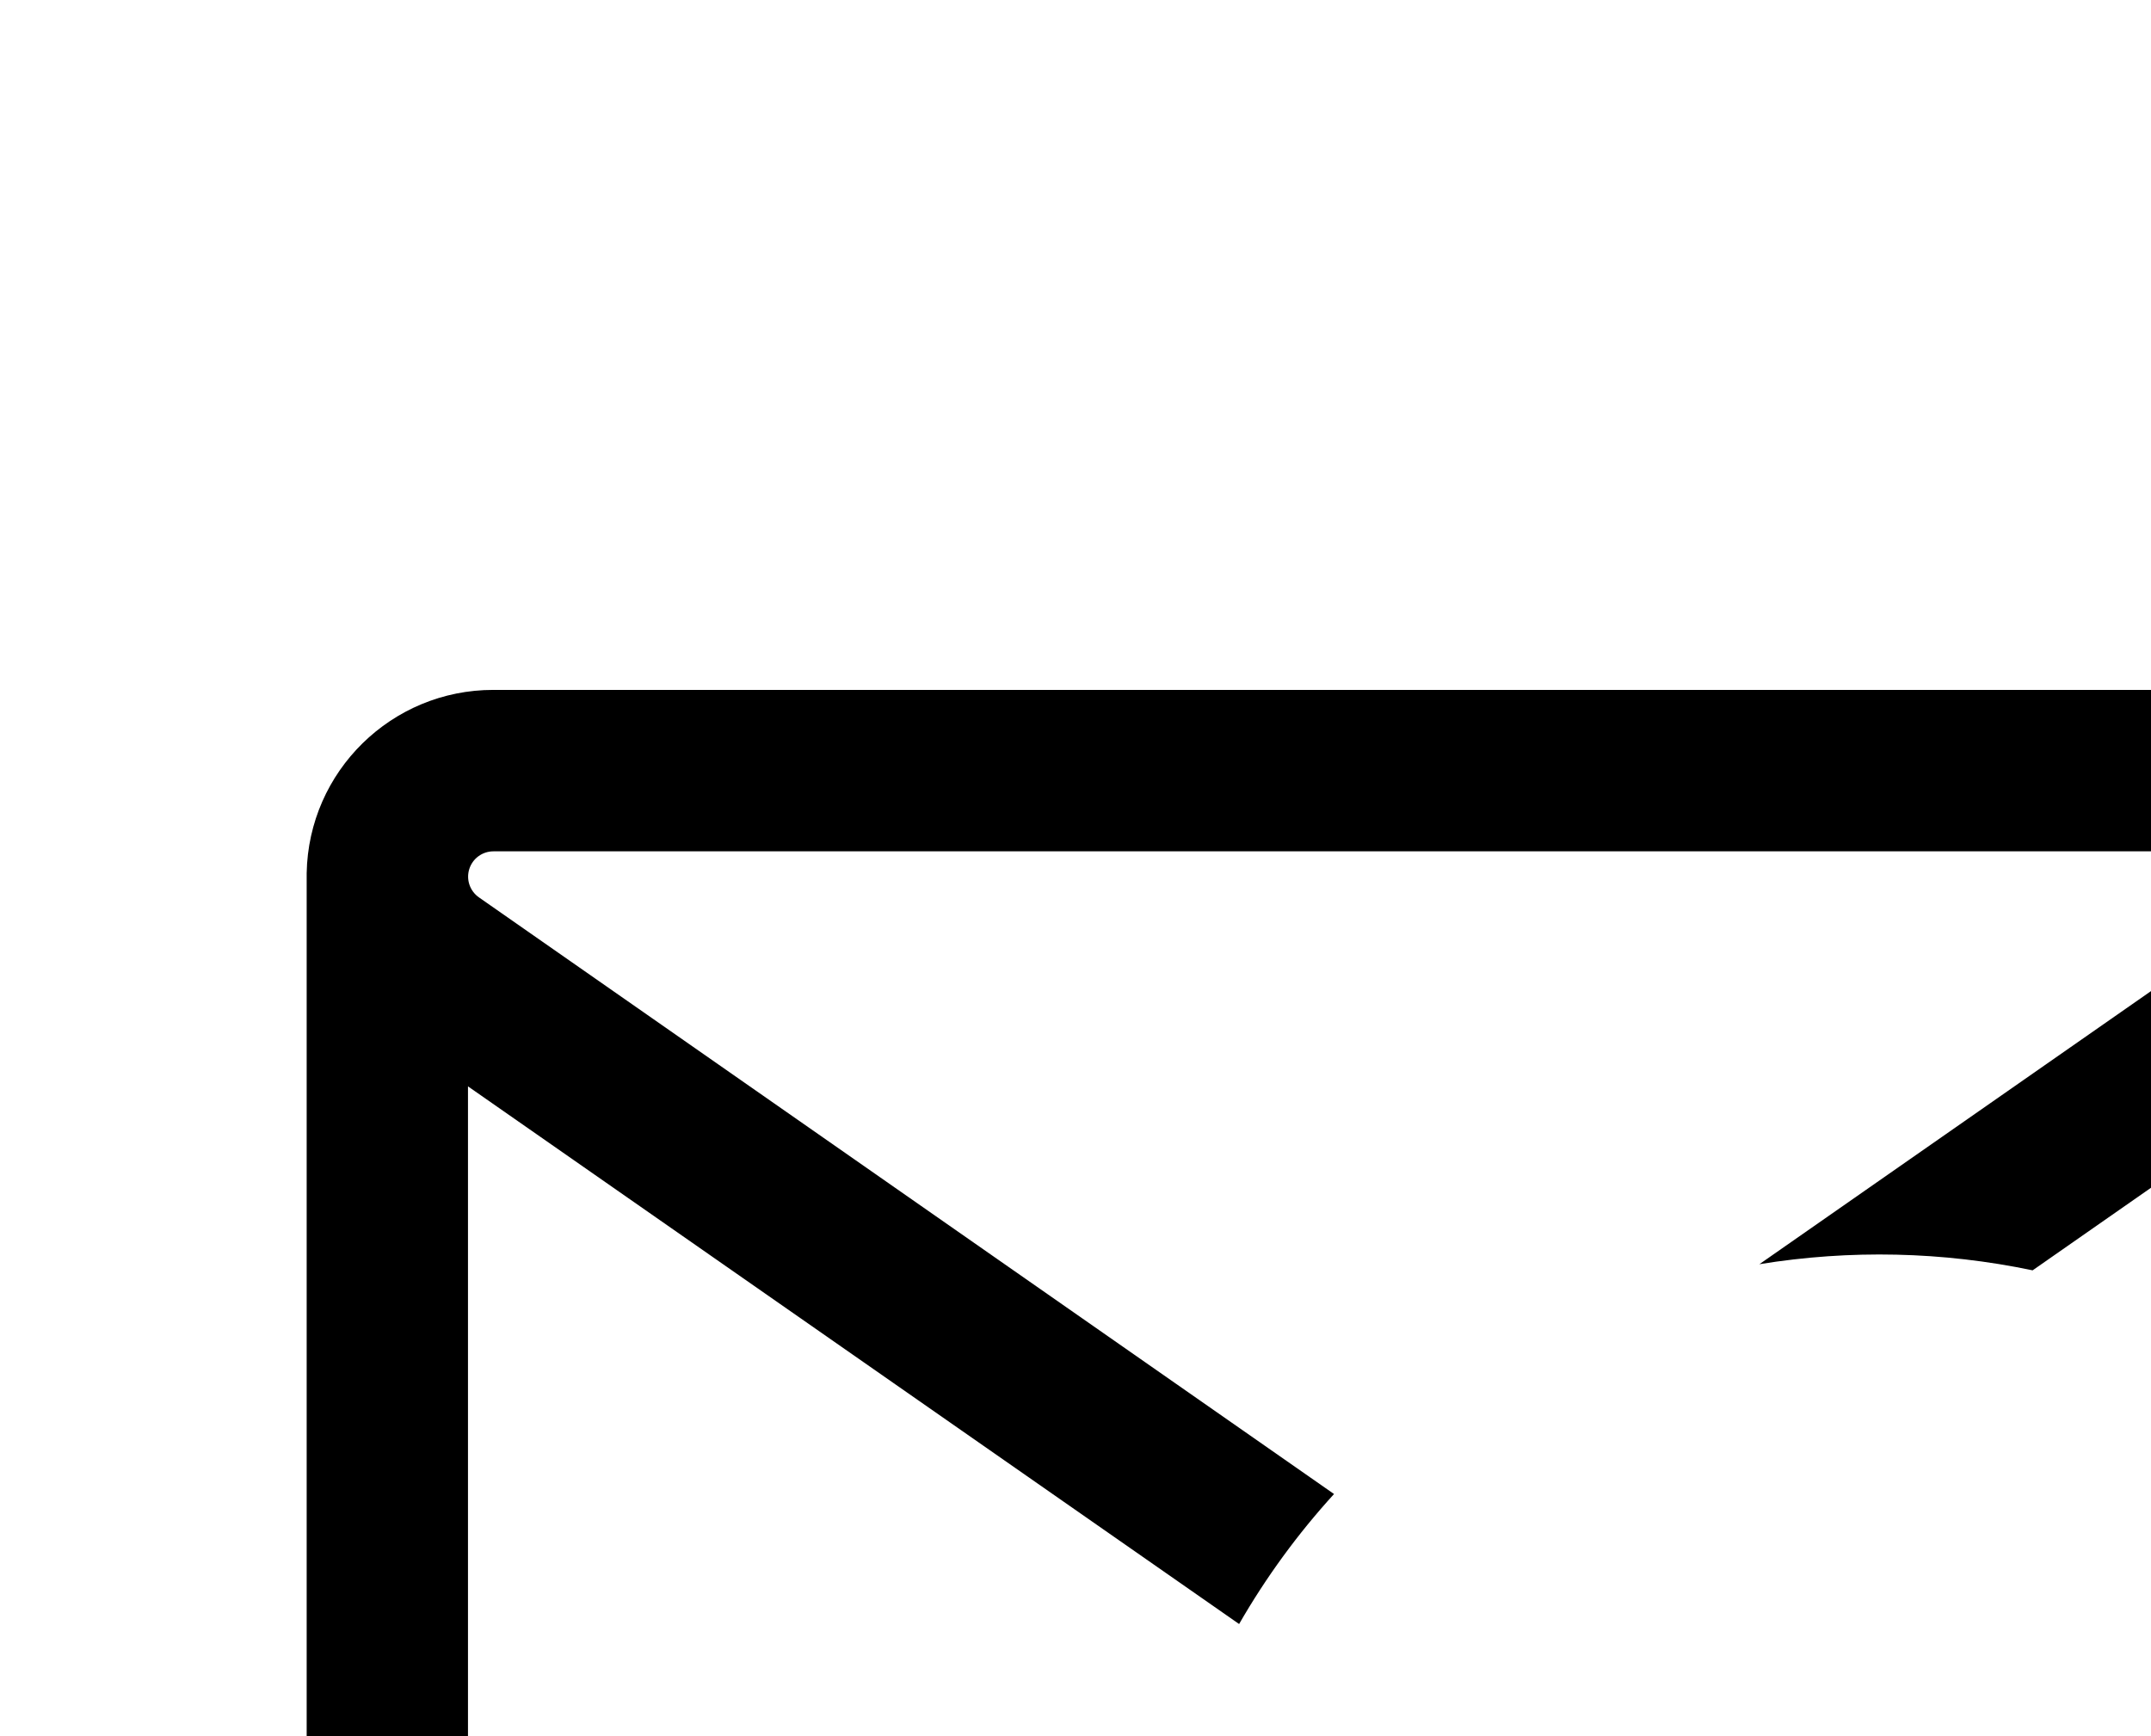
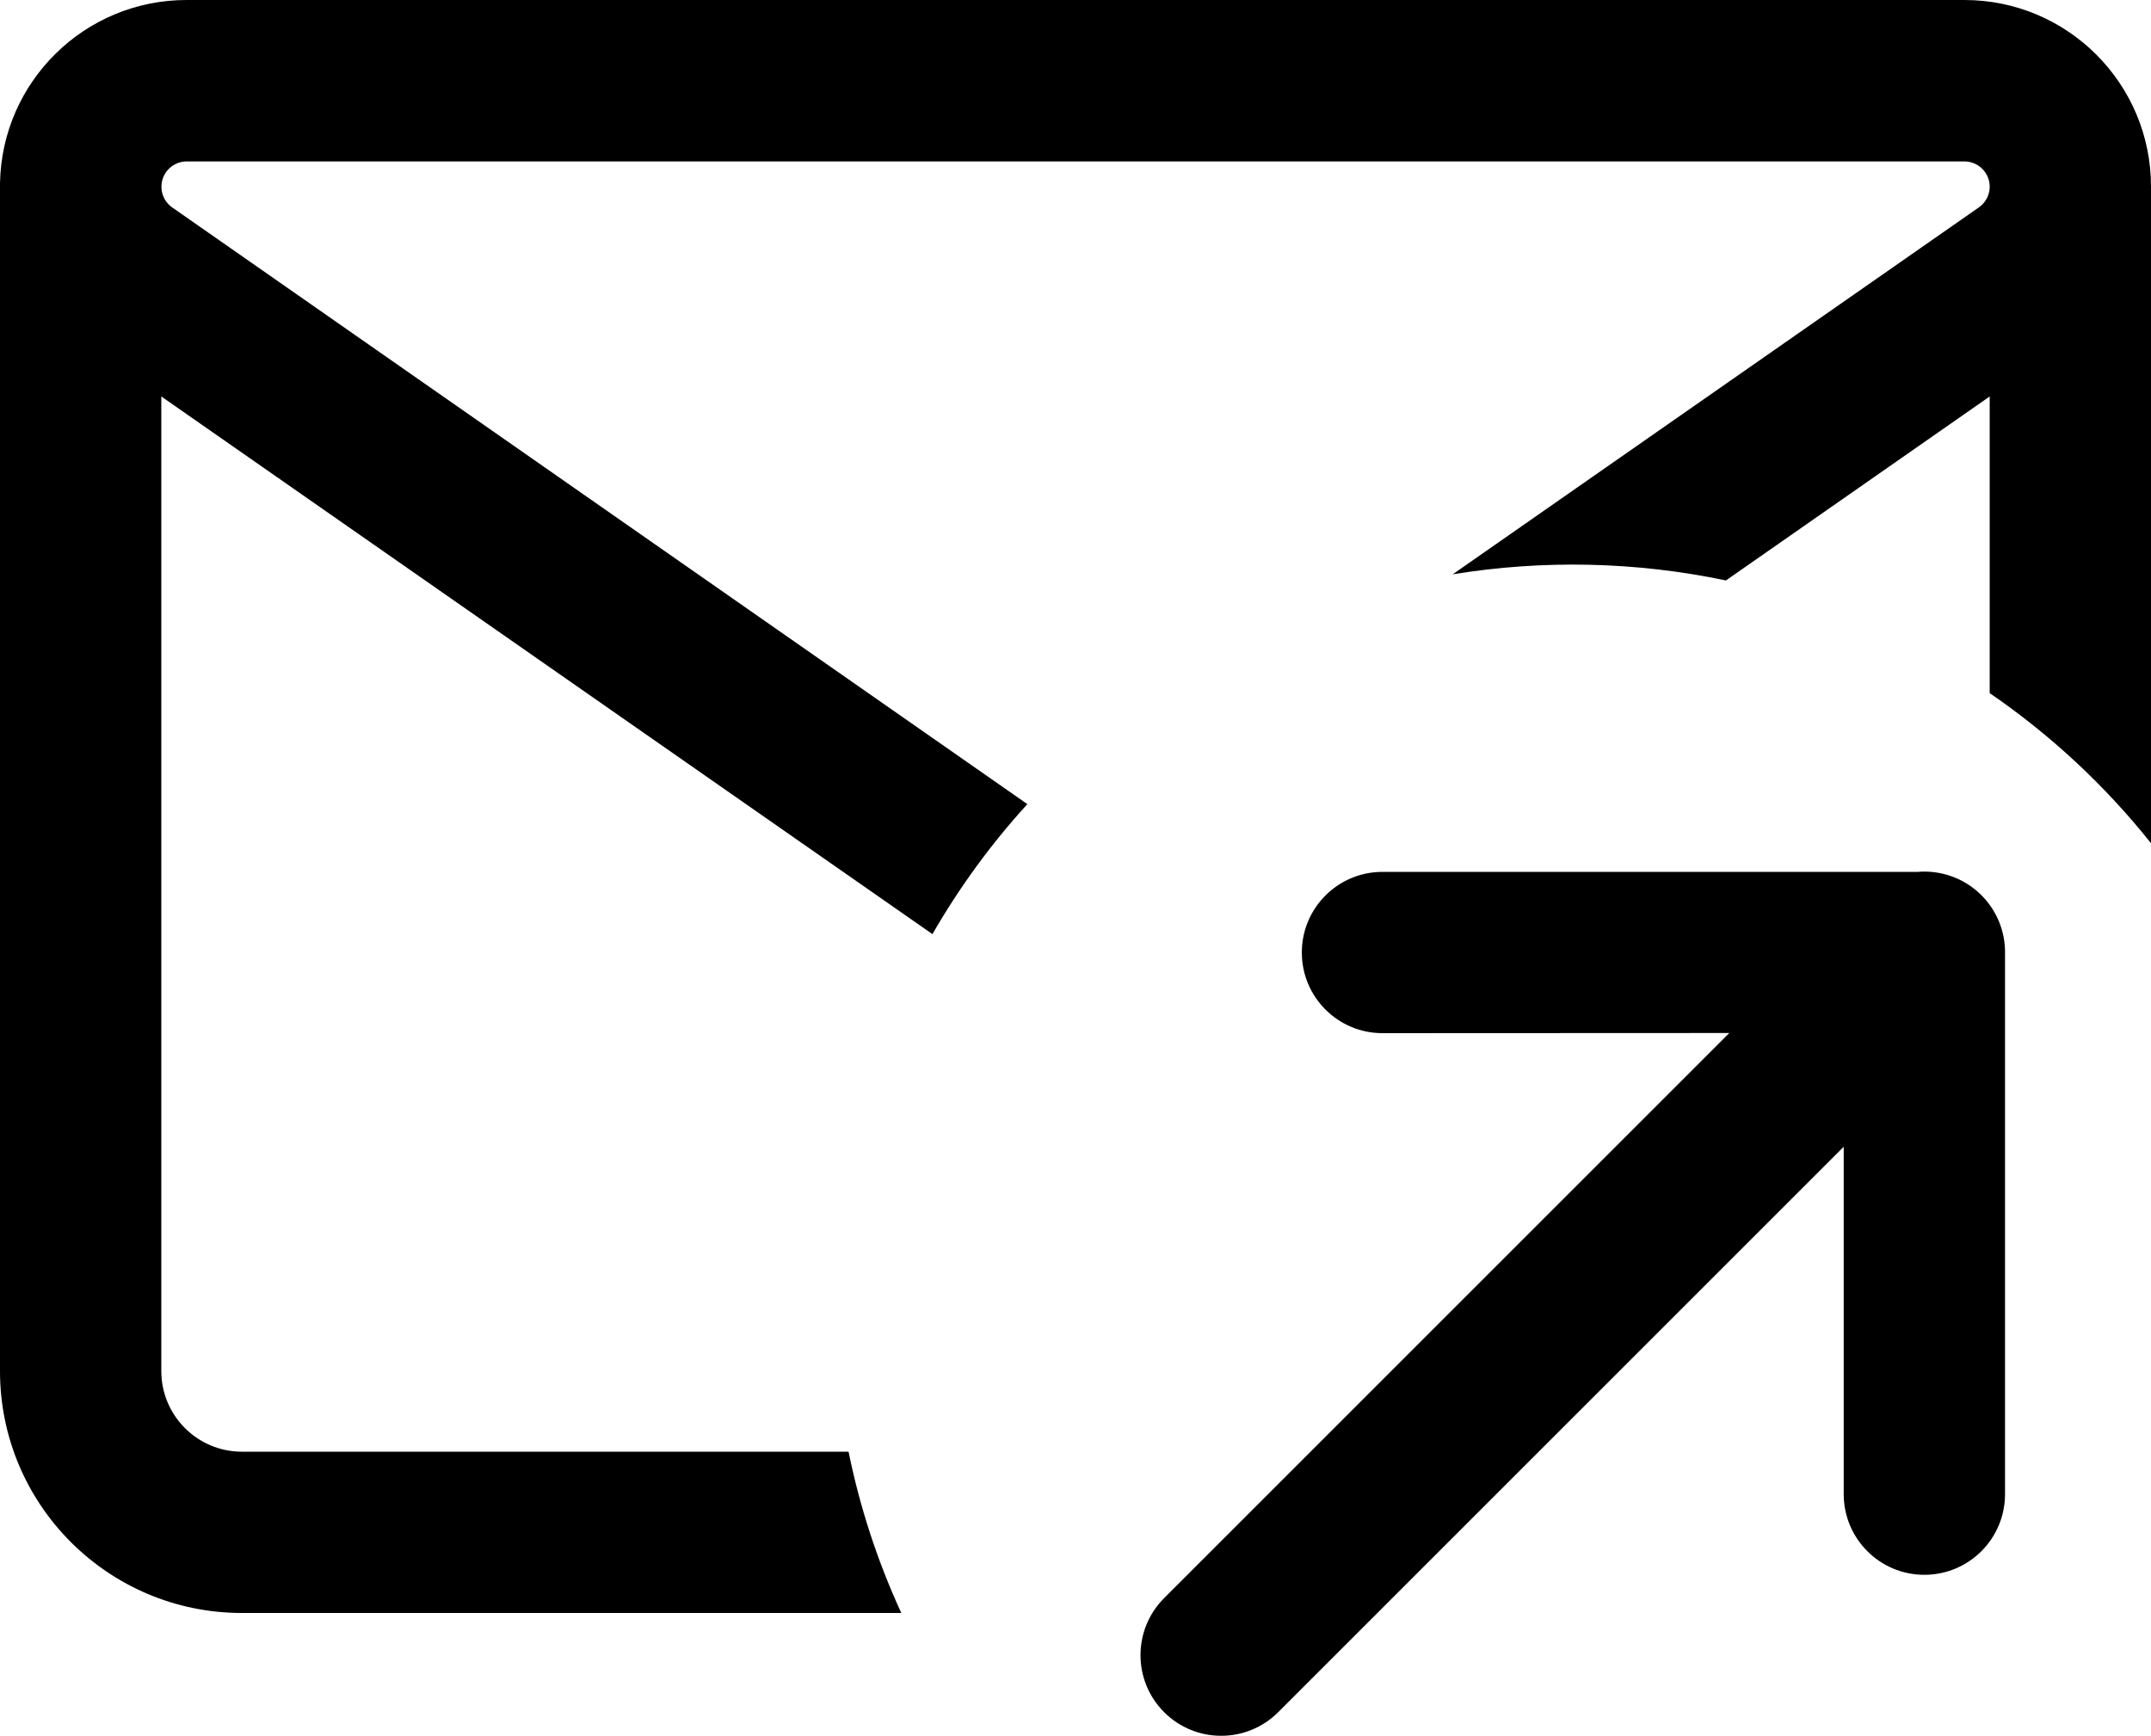
- <svg xmlns="http://www.w3.org/2000/svg" fill="currentColor" width="14.028" height="11.322" viewBox="0 0 14.028 11.322">
-   <path d="M3.052,13.443V7.086l5.029,3.507A4.839,4.839,0,0,1,8.7,9.745L3.123,5.853a.165.165,0,0,1,.095-.3H14.811a.165.165,0,0,1,.165.16v.01a.165.165,0,0,1-.071.13L11.474,8.246a4.873,4.873,0,0,1,1.782.04l1.72-1.2V9.021A4.85,4.85,0,0,1,16.028,10V5.717A1.217,1.217,0,0,0,14.811,4.5H3.218A1.217,1.217,0,0,0,2,5.695q0,.011,0,.021v7.727a1.578,1.578,0,0,0,1.578,1.578h4.3a4.784,4.784,0,0,1-.344-1.052H3.578A.526.526,0,0,1,3.052,13.443Z" />
-   <path d="M16.444,13.658l-3.686,3.686a.526.526,0,1,0,.744.744L17.19,14.4v2.266a.526.526,0,1,0,1.052,0v-3.52a.526.526,0,0,0-.57-.539h-3.49a.526.526,0,0,0,0,1.052Z" />
+ <svg xmlns="http://www.w3.org/2000/svg" width="14.028" height="11.322">
+   <path fill="currentColor" d="M1.052 8.943V2.586l5.029 3.507a4.839 4.839 0 0 1 .619-.848L1.123 1.353a.165.165 0 0 1 .095-.3h11.593a.165.165 0 0 1 .165.16v.01a.165.165 0 0 1-.071.13L9.474 3.746a4.873 4.873 0 0 1 1.782.04l1.72-1.2v1.935a4.85 4.85 0 0 1 1.052.979V1.217A1.217 1.217 0 0 0 12.811 0H1.218A1.217 1.217 0 0 0 0 1.195v7.748a1.578 1.578 0 0 0 1.578 1.578h4.3a4.784 4.784 0 0 1-.344-1.052H1.578a.526.526 0 0 1-.526-.526Z" />
+   <path fill="currentColor" d="m11.278 6.738-3.686 3.686a.526.526 0 1 0 .744.744l3.688-3.688v2.266a.526.526 0 1 0 1.052 0v-3.52a.526.526 0 0 0-.57-.539h-3.49a.526.526 0 0 0 0 1.052Z" />
</svg>
